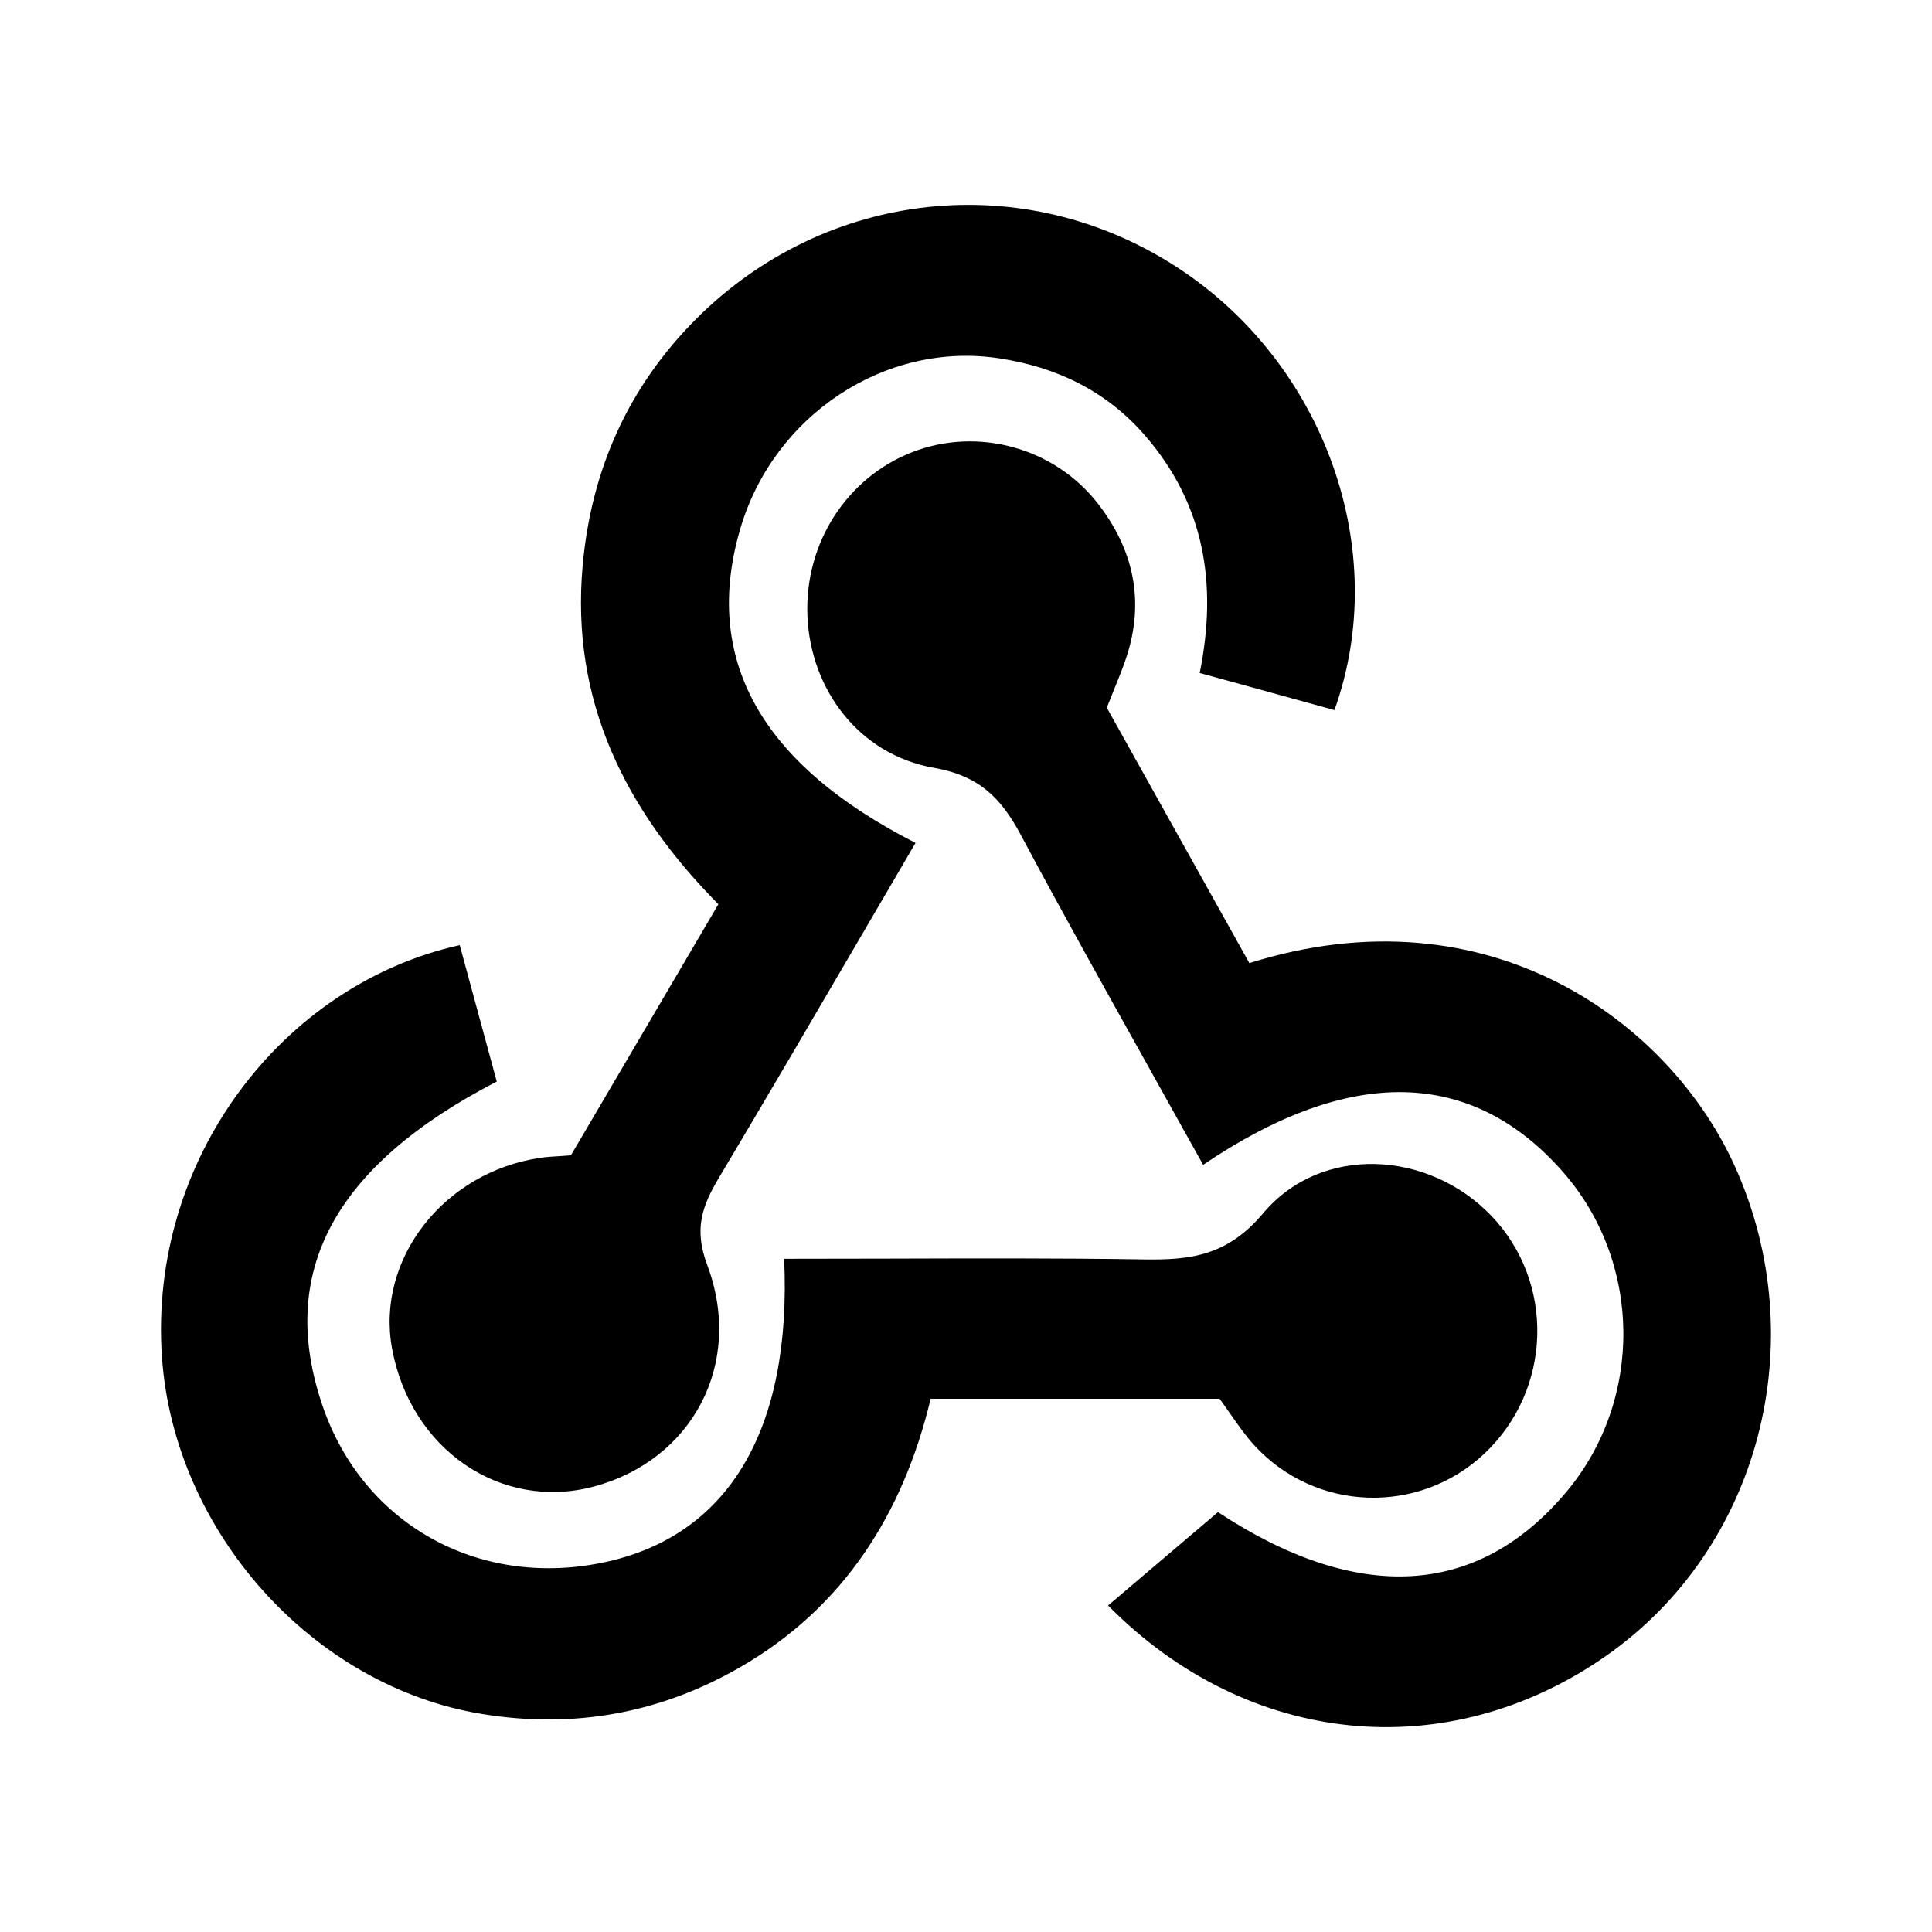
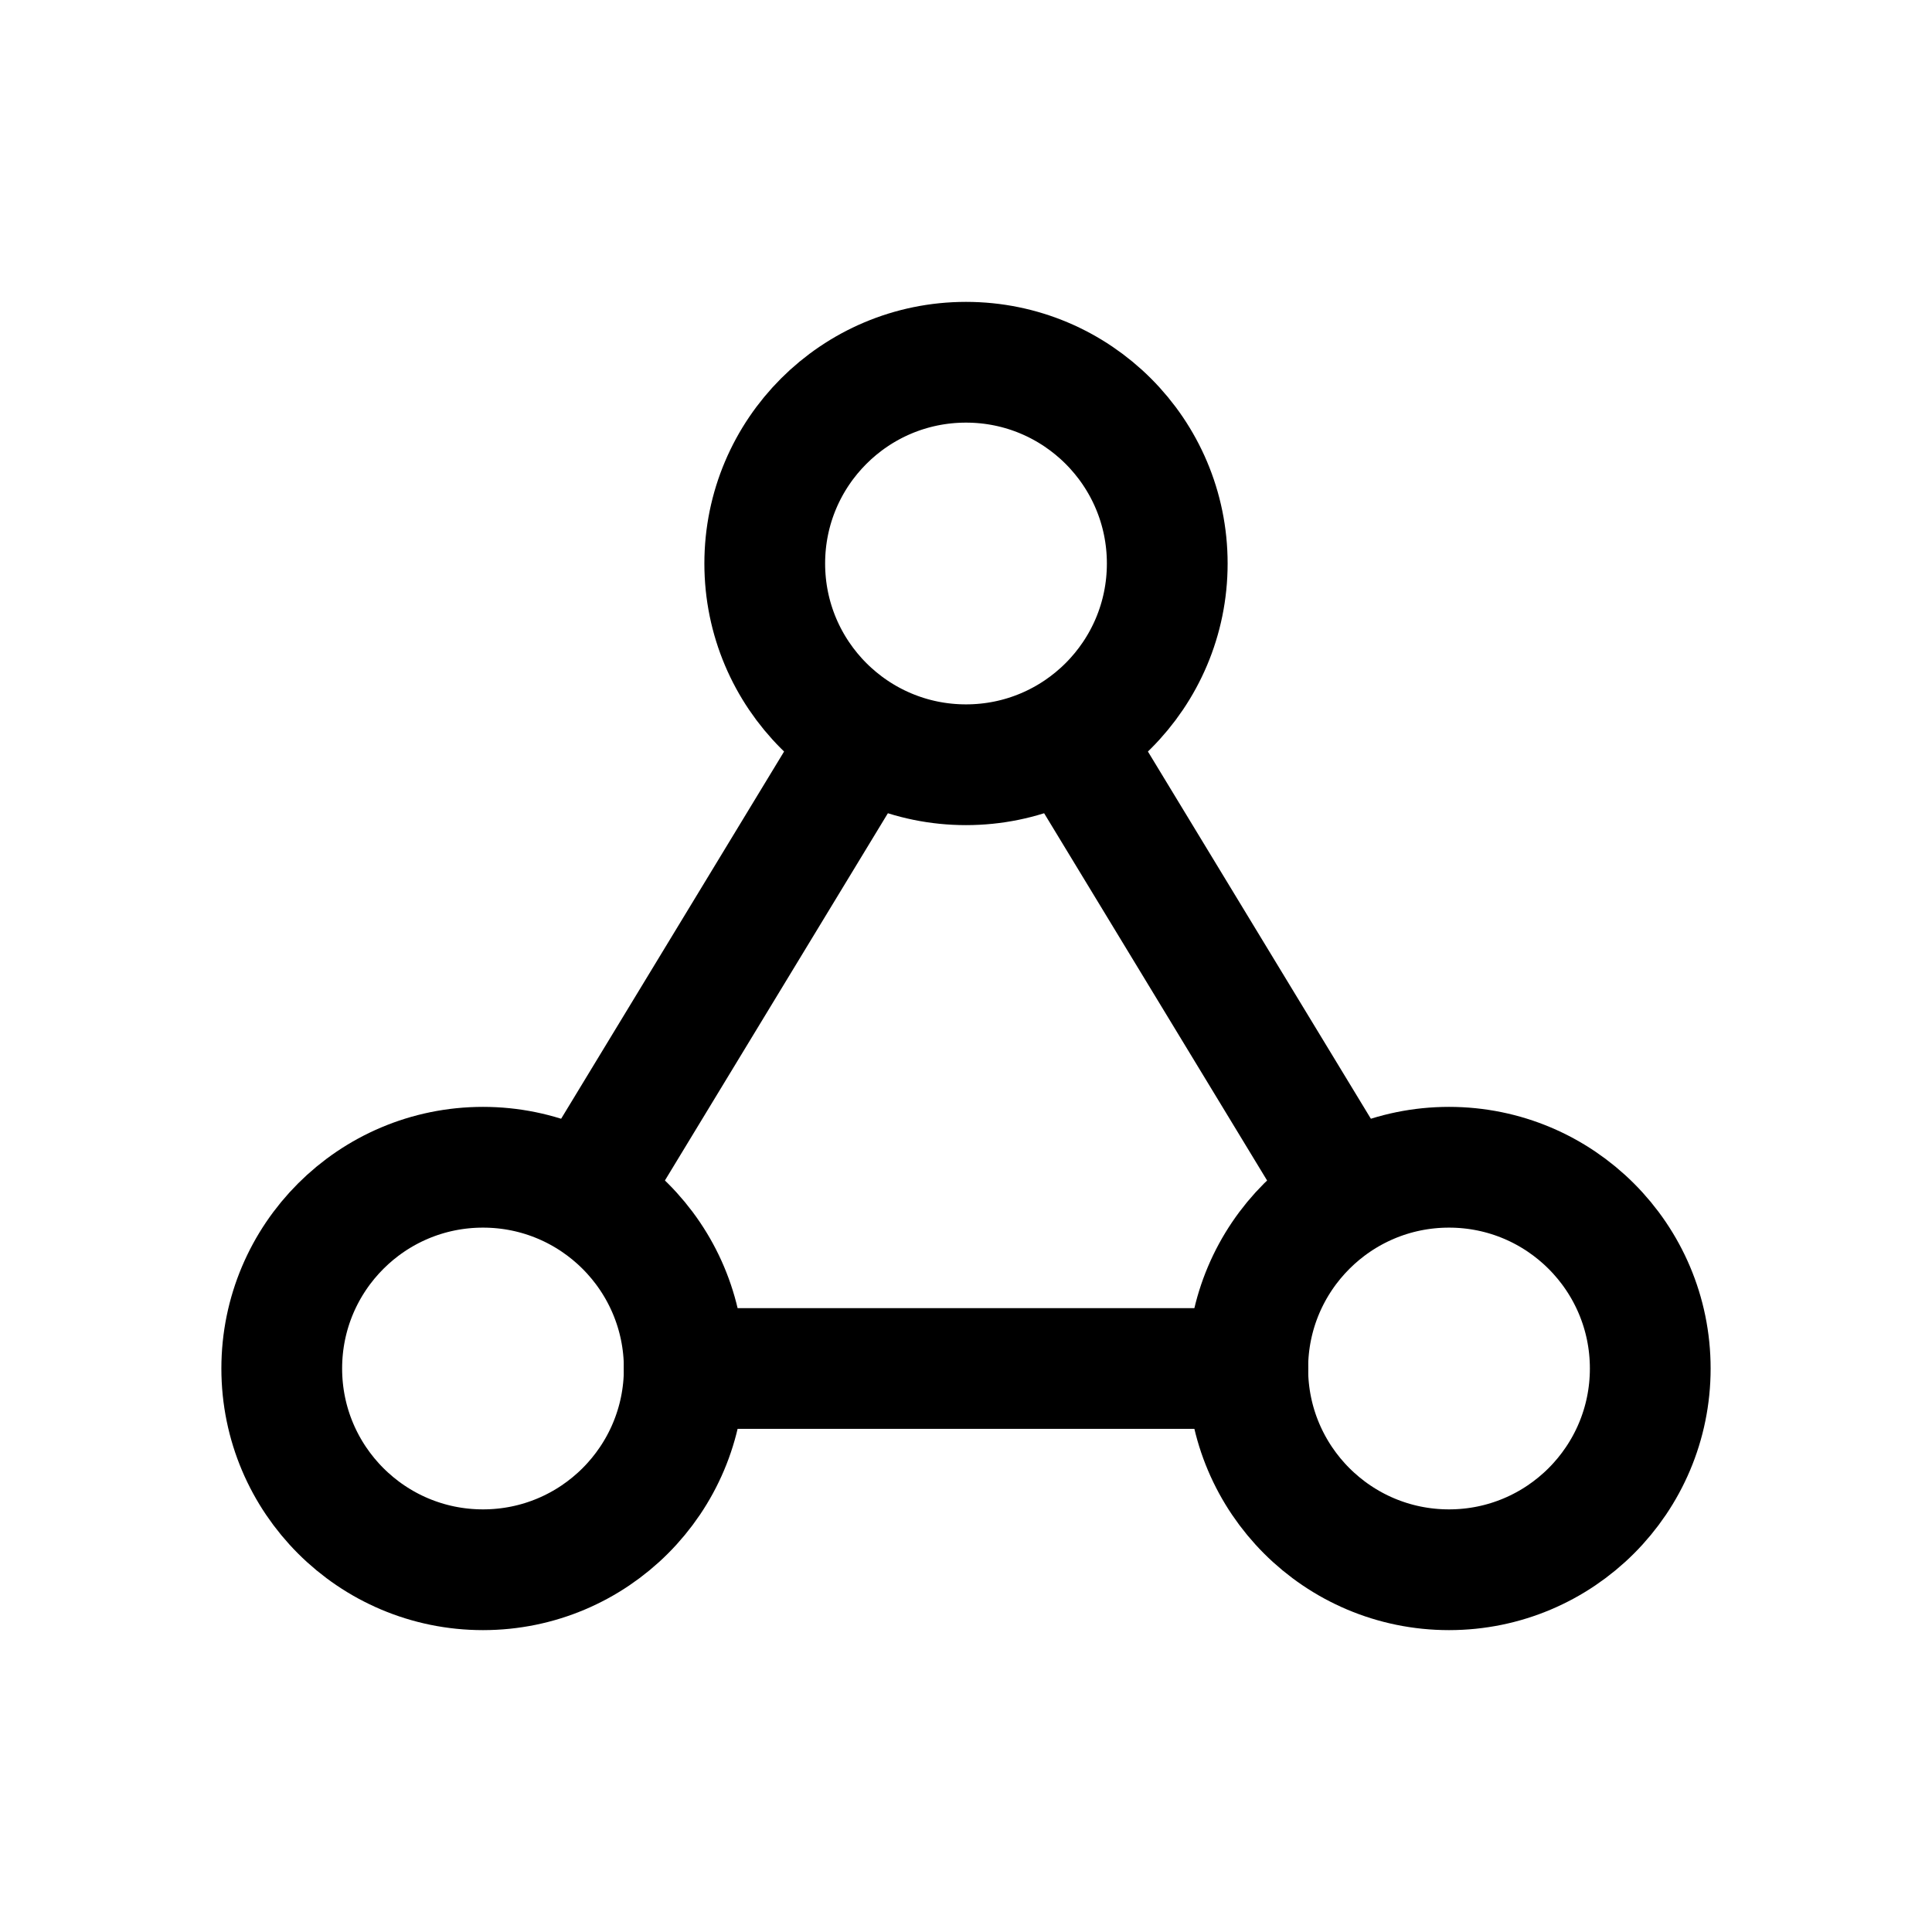
- <svg xmlns="http://www.w3.org/2000/svg" width="24" height="24" viewBox="0 0 24 24" fill="none">
-   <path fill-rule="evenodd" clip-rule="evenodd" d="M11.373 10.471C9.435 9.484 8.726 8.175 9.195 6.572C9.607 5.159 10.999 4.234 12.416 4.452C13.122 4.56 13.744 4.854 14.228 5.415C14.962 6.264 15.127 7.256 14.903 8.36L15.573 8.544C15.916 8.639 16.247 8.73 16.577 8.821C17.29 6.835 16.453 4.515 14.628 3.324C12.727 2.084 10.264 2.345 8.649 3.961C7.806 4.804 7.345 5.834 7.238 7.025C7.086 8.71 7.772 10.07 8.924 11.233L7.092 14.352C7.032 14.357 6.981 14.36 6.935 14.363C6.85 14.368 6.784 14.372 6.719 14.382C5.515 14.555 4.667 15.642 4.87 16.751C5.099 18.004 6.221 18.773 7.374 18.467C8.596 18.142 9.246 16.944 8.785 15.713C8.618 15.268 8.721 14.982 8.93 14.632C9.519 13.644 10.099 12.651 10.69 11.64C10.916 11.253 11.143 10.864 11.373 10.471ZM15.52 11.964C14.93 10.907 14.335 9.841 13.749 8.791C13.778 8.717 13.807 8.646 13.834 8.579C13.892 8.436 13.945 8.306 13.99 8.172C14.224 7.468 14.082 6.825 13.637 6.254C13.093 5.556 12.143 5.302 11.334 5.616C10.517 5.934 9.994 6.748 10.03 7.649C10.066 8.56 10.668 9.374 11.601 9.538C12.159 9.636 12.432 9.906 12.68 10.37C13.207 11.357 13.753 12.333 14.299 13.31L14.299 13.311C14.515 13.697 14.731 14.083 14.946 14.47C16.775 13.232 18.288 13.271 19.418 14.561C20.397 15.679 20.417 17.381 19.466 18.523C18.35 19.861 16.848 19.915 15.13 18.784C14.653 19.189 14.208 19.567 13.765 19.944C15.504 21.708 17.987 21.942 19.951 20.57C21.863 19.232 22.529 16.665 21.555 14.497C20.749 12.703 18.501 11.027 15.52 11.964ZM11.561 17.376H15.15C15.2 17.444 15.247 17.511 15.292 17.576C15.388 17.713 15.478 17.842 15.584 17.957C16.344 18.783 17.627 18.823 18.44 18.057C19.282 17.264 19.32 15.93 18.524 15.101C17.745 14.29 16.415 14.212 15.692 15.071C15.253 15.593 14.803 15.654 14.22 15.645C13.155 15.628 12.089 15.632 11.023 15.635C10.595 15.636 10.168 15.637 9.741 15.637C9.838 17.77 9.044 19.099 7.469 19.415C5.927 19.724 4.508 18.925 4.008 17.467C3.44 15.811 4.142 14.486 6.171 13.435C6.018 12.873 5.864 12.304 5.711 11.741C3.5 12.231 1.841 14.41 2.012 16.861C2.163 19.025 3.882 20.947 5.984 21.291C7.126 21.479 8.199 21.284 9.194 20.711C10.474 19.973 11.217 18.813 11.561 17.376Z" fill="currentColor" />
+ <svg xmlns="http://www.w3.org/2000/svg" width="24" height="24" viewBox="0 0 24 24" fill="none" stroke="currentColor" stroke-width="1.5" stroke-linecap="round" stroke-linejoin="round">
+   <circle cx="12" cy="7" r="2.5" />
+   <circle cx="6" cy="17" r="2.5" />
+   <circle cx="18" cy="17" r="2.5" />
+   <path d="M13.3 9.2l3.4 5.6M8.5 17h7M10.7 9.2l-3.4 5.6" stroke-width="1.5" />
</svg>
